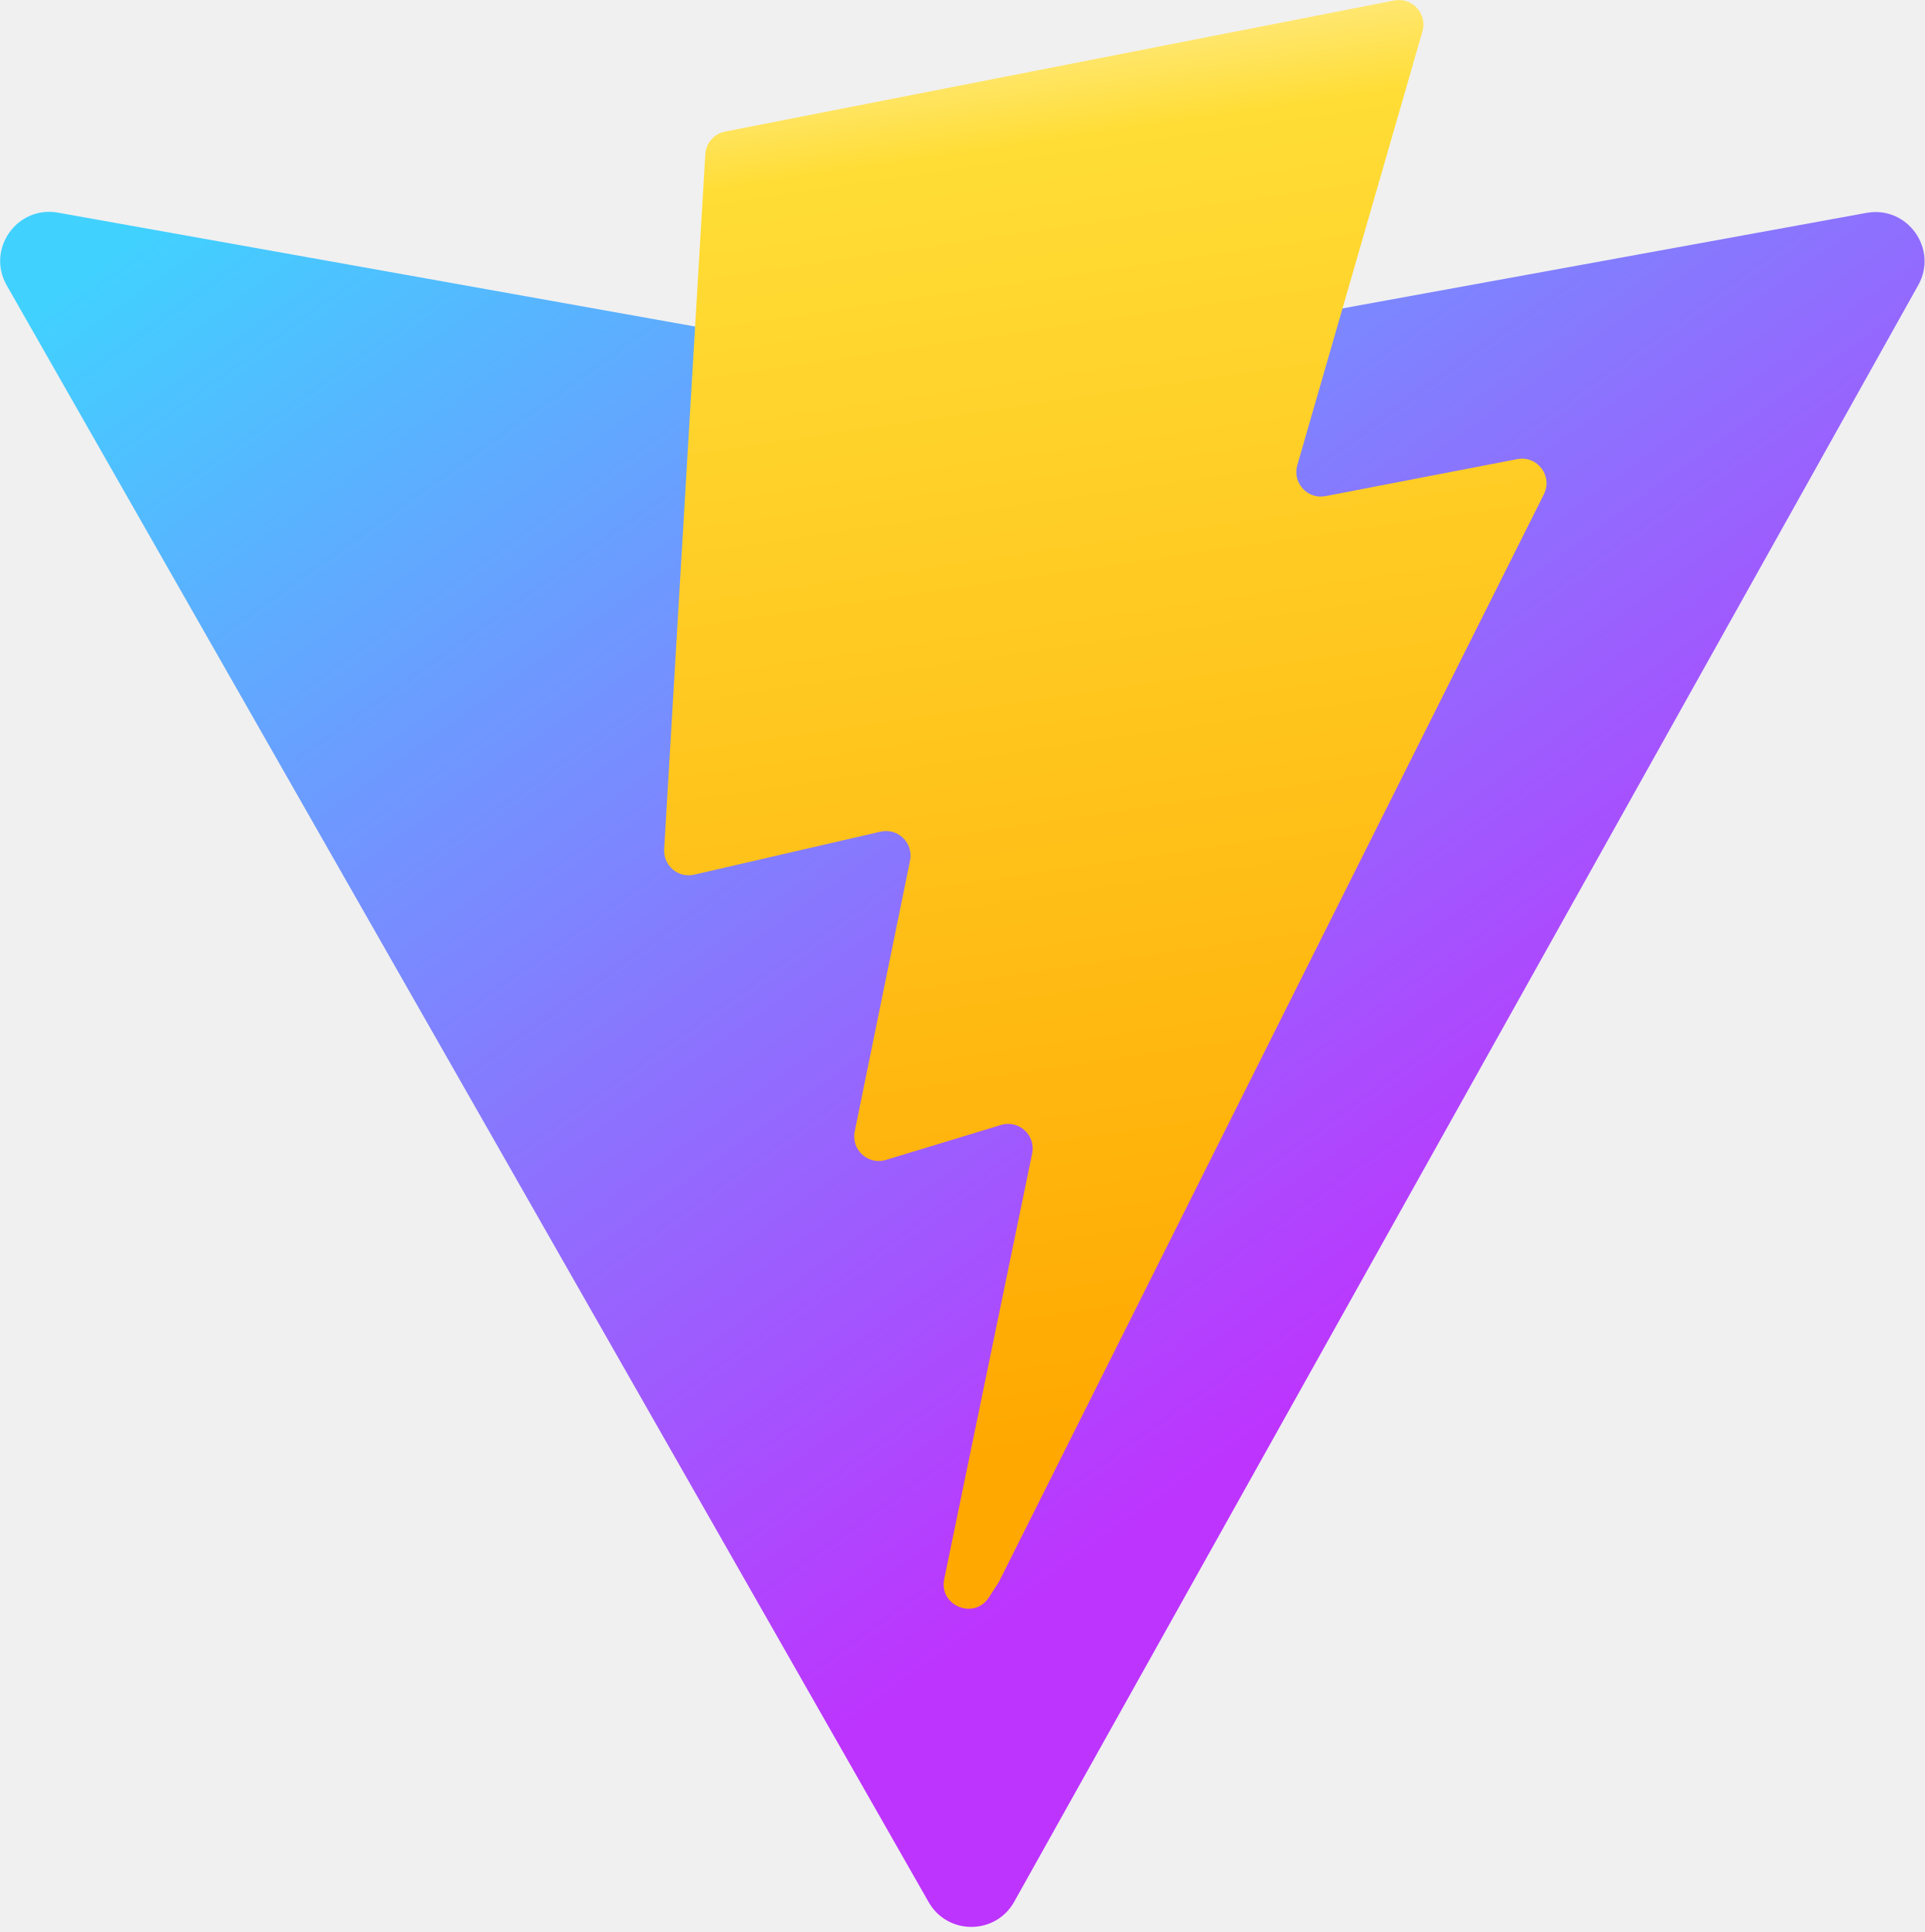
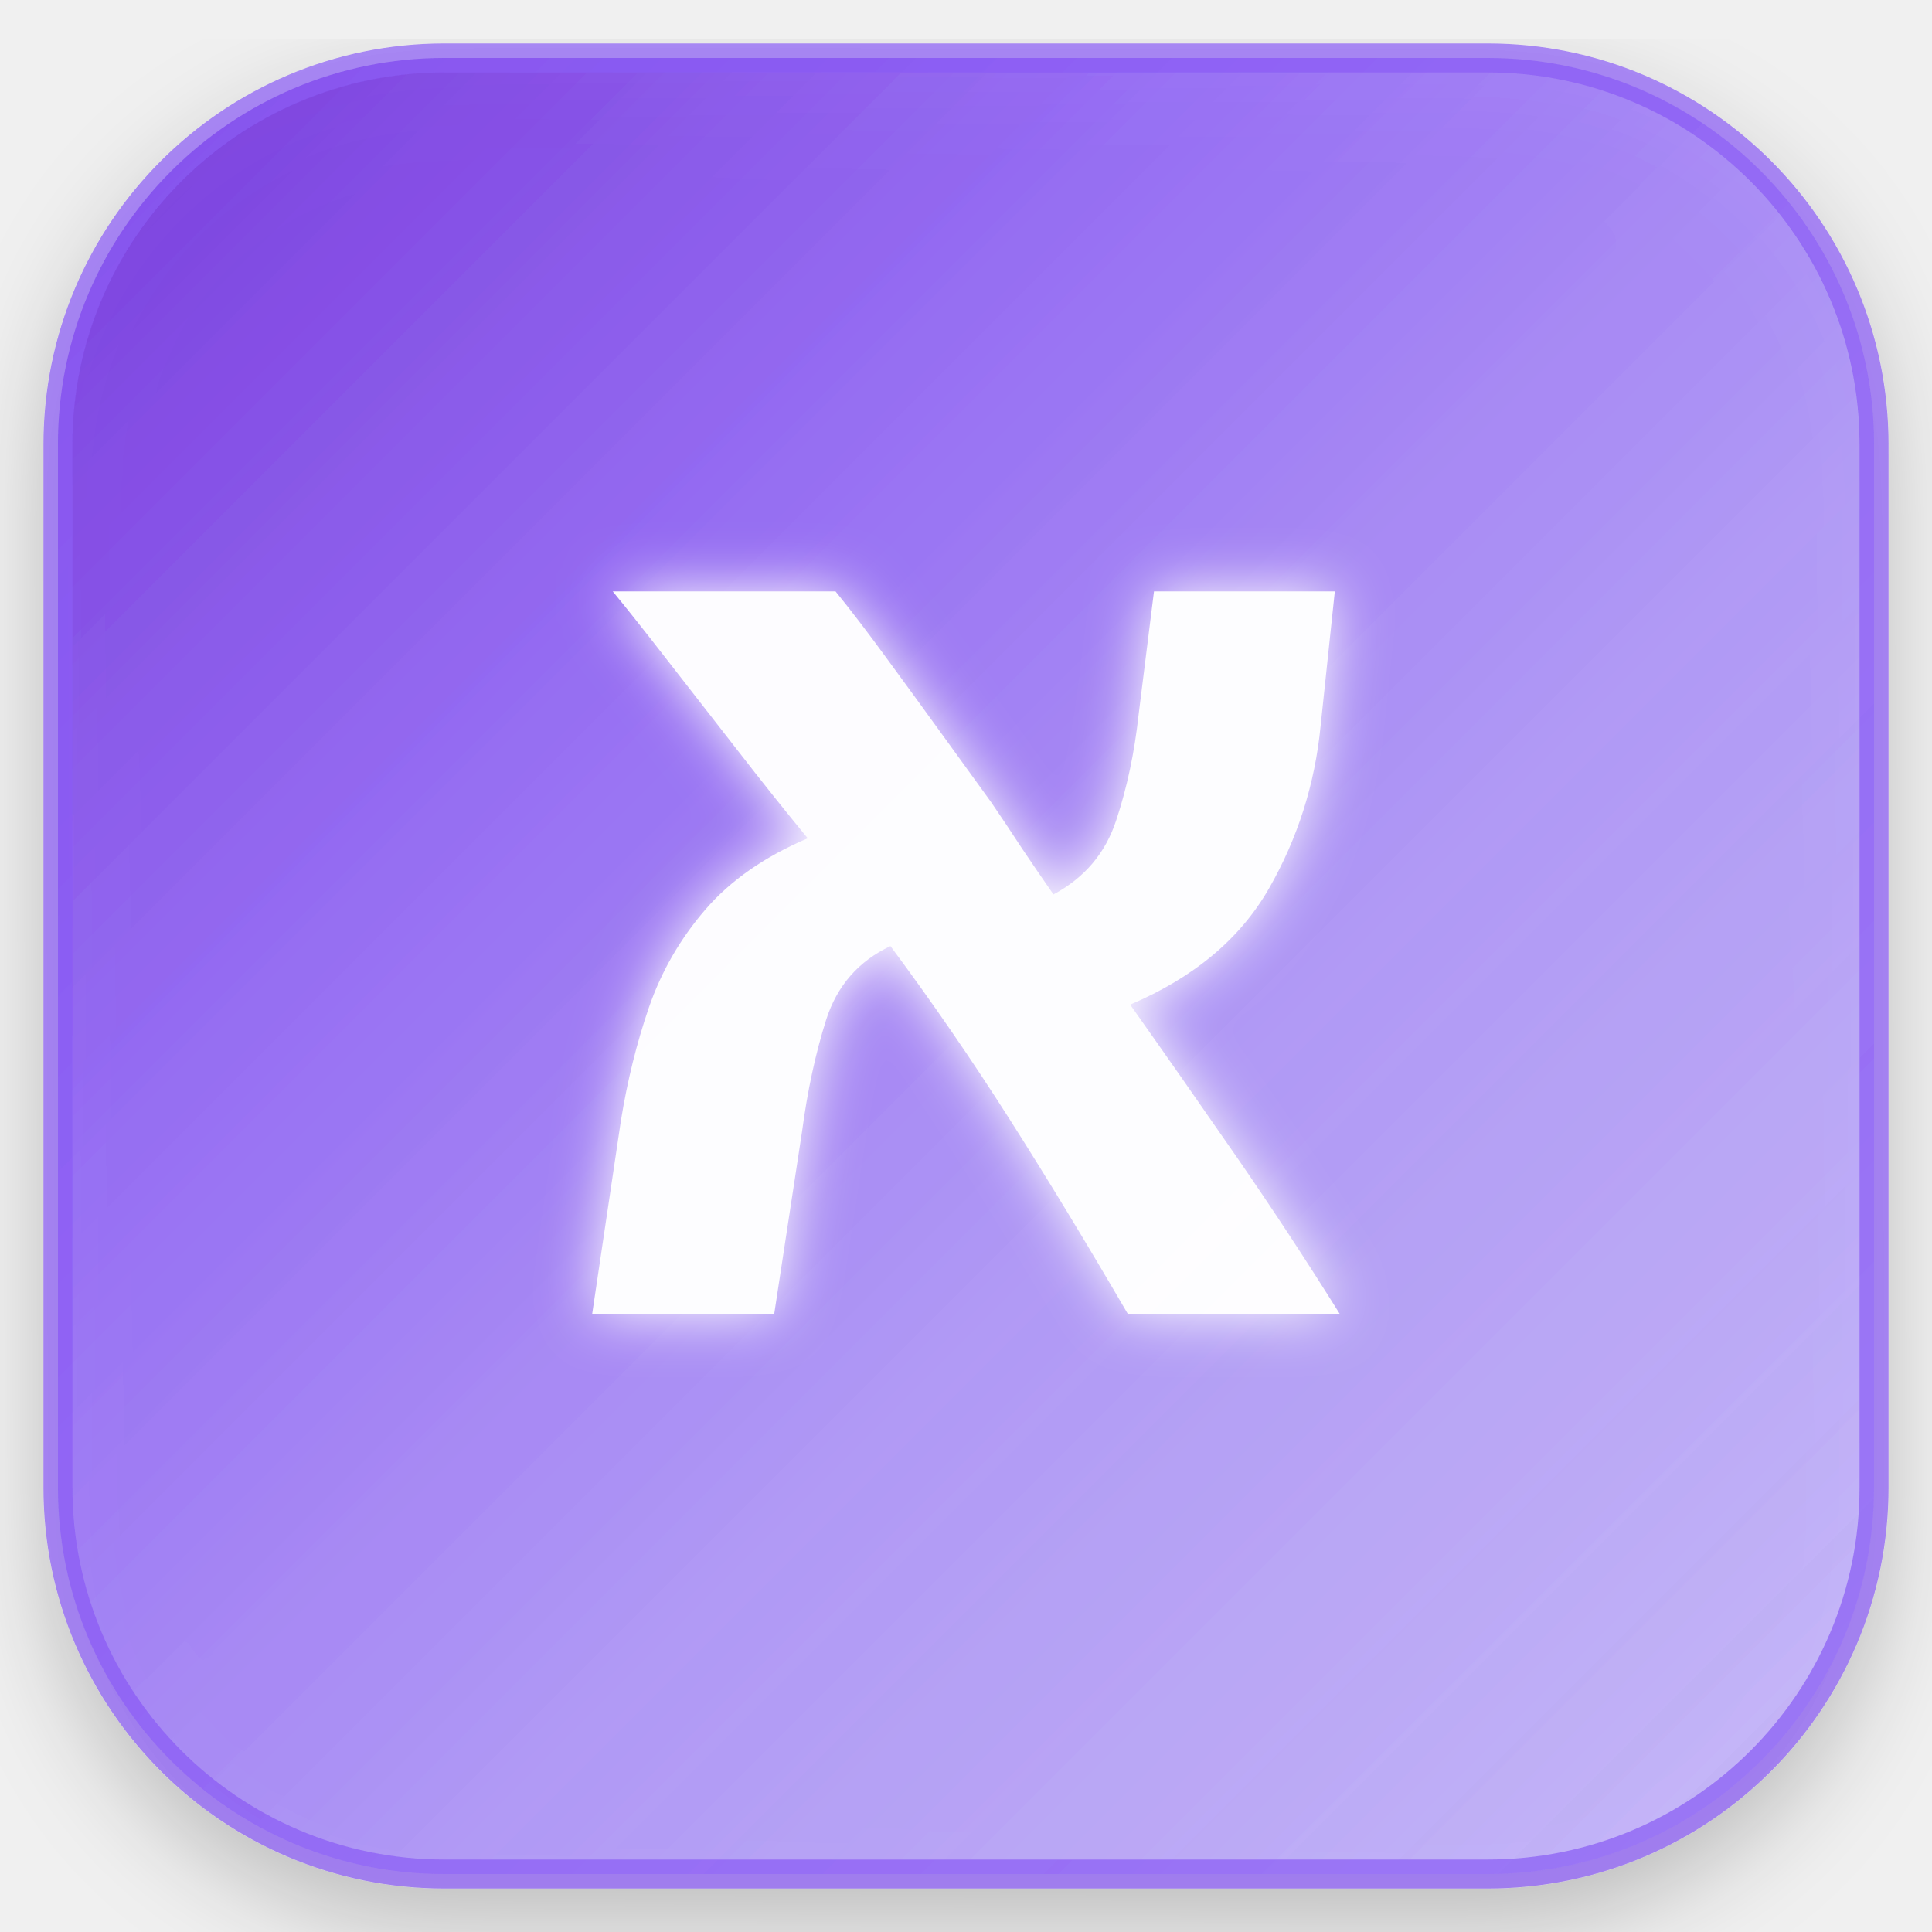
- <svg xmlns="http://www.w3.org/2000/svg" aria-hidden="true" role="img" class="iconify iconify--logos" width="31.88" height="32" preserveAspectRatio="xMidYMid meet" viewBox="0 0 256 257">
+ <svg xmlns="http://www.w3.org/2000/svg" viewBox="0 0 100 100">
  <defs>
-     <linearGradient id="IconifyId1813088fe1fbc01fb466" x1="-.828%" x2="57.636%" y1="7.652%" y2="78.411%">
-       <stop offset="0%" stop-color="#41D1FF" />
-       <stop offset="100%" stop-color="#BD34FE" />
+     <linearGradient id="purpleGradient" x1="0%" y1="0%" x2="100%" y2="100%">
+       <stop offset="0%" style="stop-color:#6D28D9;stop-opacity:0.9" />
+       <stop offset="30%" style="stop-color:#8B5CF6;stop-opacity:0.85" />
+       <stop offset="60%" style="stop-color:#A78BFA;stop-opacity:0.8" />
+       <stop offset="100%" style="stop-color:#C4B5FD;stop-opacity:0.85" />
    </linearGradient>
-     <linearGradient id="IconifyId1813088fe1fbc01fb467" x1="43.376%" x2="50.316%" y1="2.242%" y2="89.03%">
-       <stop offset="0%" stop-color="#FFEA83" />
-       <stop offset="8.333%" stop-color="#FFDD35" />
-       <stop offset="100%" stop-color="#FFA800" />
-     </linearGradient>
+     <filter id="glow">
+       <feGaussianBlur stdDeviation="1.5" result="coloredBlur" />
+       <feMerge>
+         <feMergeNode in="coloredBlur" />
+         <feMergeNode in="SourceGraphic" />
+       </feMerge>
+     </filter>
+     <filter id="shadow" x="-50%" y="-50%" width="200%" height="200%">
+       <feGaussianBlur in="SourceAlpha" stdDeviation="2.5" />
+       <feOffset dx="0" dy="2" result="offsetblur" />
+       <feComponentTransfer>
+         <feFuncA type="linear" slope="0.25" />
+       </feComponentTransfer>
+       <feMerge>
+         <feMergeNode />
+         <feMergeNode in="SourceGraphic" />
+       </feMerge>
+     </filter>
  </defs>
-   <path fill="url(#IconifyId1813088fe1fbc01fb466)" d="M255.153 37.938L134.897 252.976c-2.483 4.44-8.862 4.466-11.382.048L.875 37.958c-2.746-4.814 1.371-10.646 6.827-9.67l120.385 21.517a6.537 6.537 0 0 0 2.322-.004l117.867-21.483c5.438-.991 9.574 4.796 6.877 9.62Z" />
-   <path fill="url(#IconifyId1813088fe1fbc01fb467)" d="M185.432.063L96.44 17.501a3.268 3.268 0 0 0-2.634 3.014l-5.474 92.456a3.268 3.268 0 0 0 3.997 3.378l24.777-5.718c2.318-.535 4.413 1.507 3.936 3.838l-7.361 36.047c-.495 2.426 1.782 4.5 4.151 3.78l15.304-4.649c2.372-.72 4.652 1.36 4.15 3.788l-11.698 56.621c-.732 3.542 3.979 5.473 5.943 2.437l1.313-2.028l72.516-144.72c1.215-2.423-.88-5.186-3.54-4.672l-25.505 4.922c-2.396.462-4.435-1.77-3.759-4.114l16.646-57.705c.677-2.35-1.37-4.583-3.769-4.113Z" />
+   <rect x="3" y="3" width="94" height="94" rx="20" ry="20" fill="url(#purpleGradient)" stroke="rgba(139, 92, 246, 0.7)" stroke-width="1.5" filter="url(#shadow)" />
+   <text x="50" y="68" font-family="'Segoe UI', 'Noto Sans Hebrew', 'David', 'Arial Hebrew', sans-serif" font-size="62" font-weight="700" fill="#FFFFFF" text-anchor="middle" filter="url(#glow)" opacity="0.98" letter-spacing="0">א</text>
</svg>
